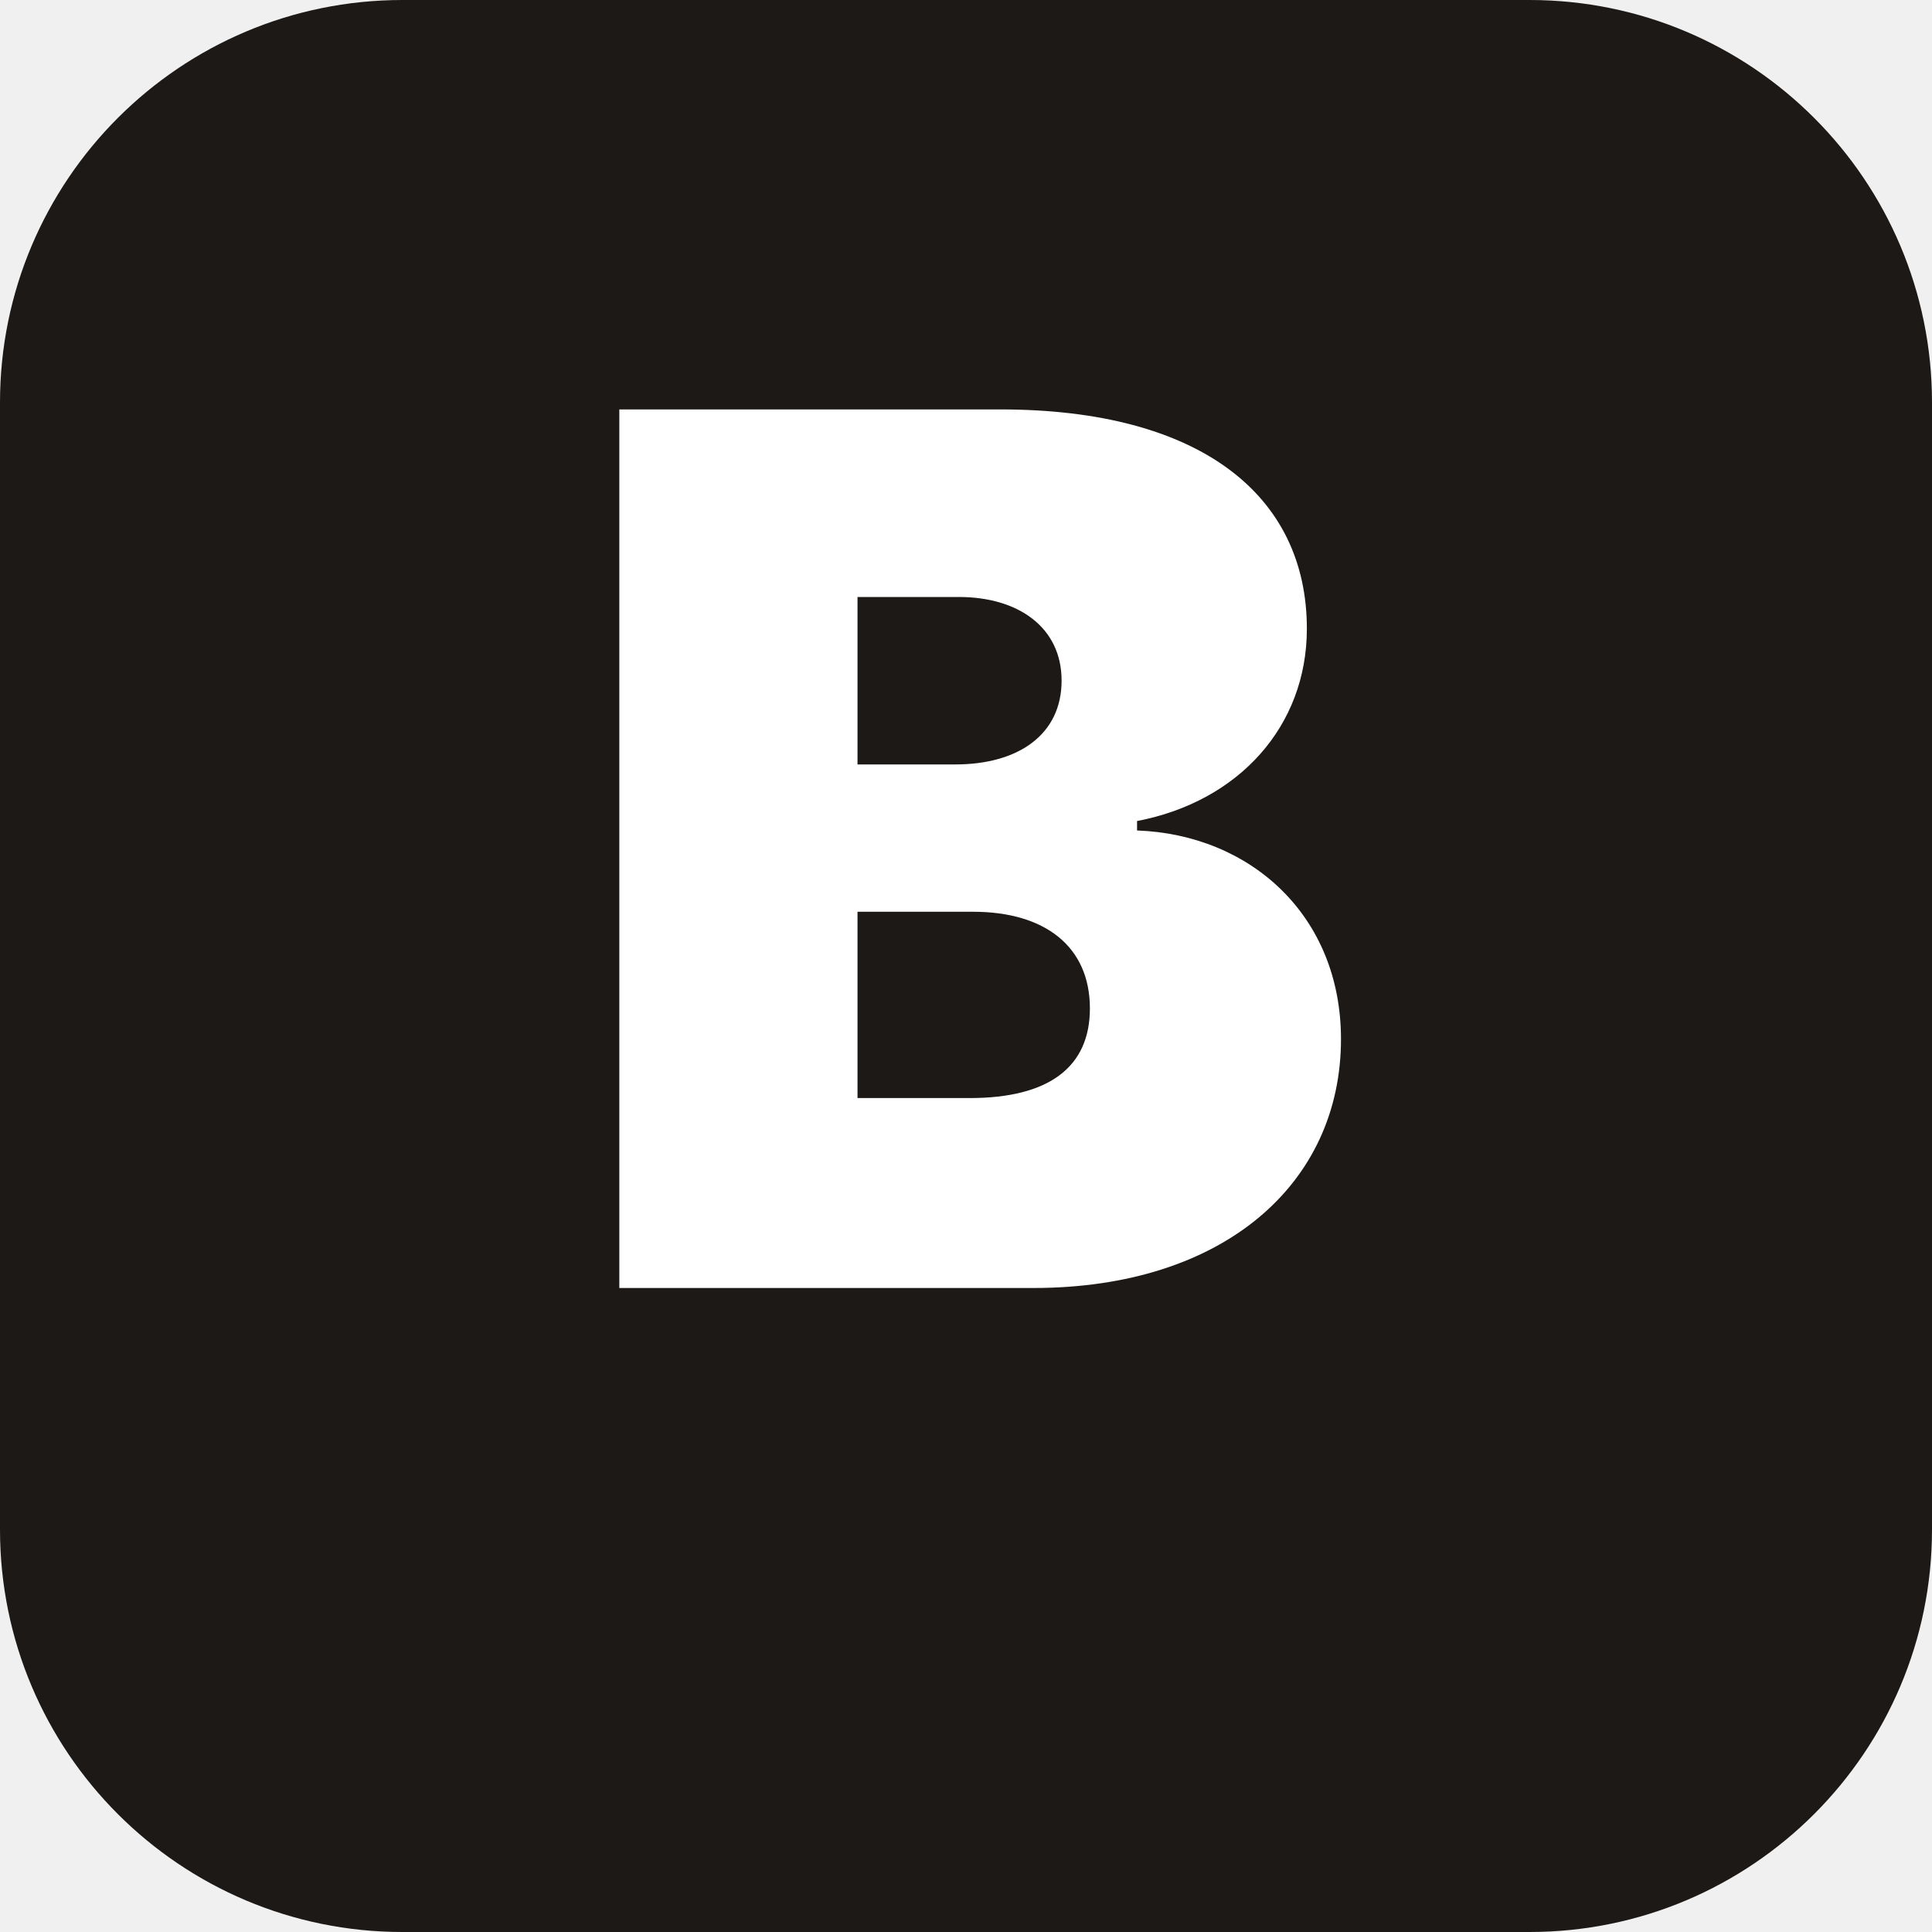
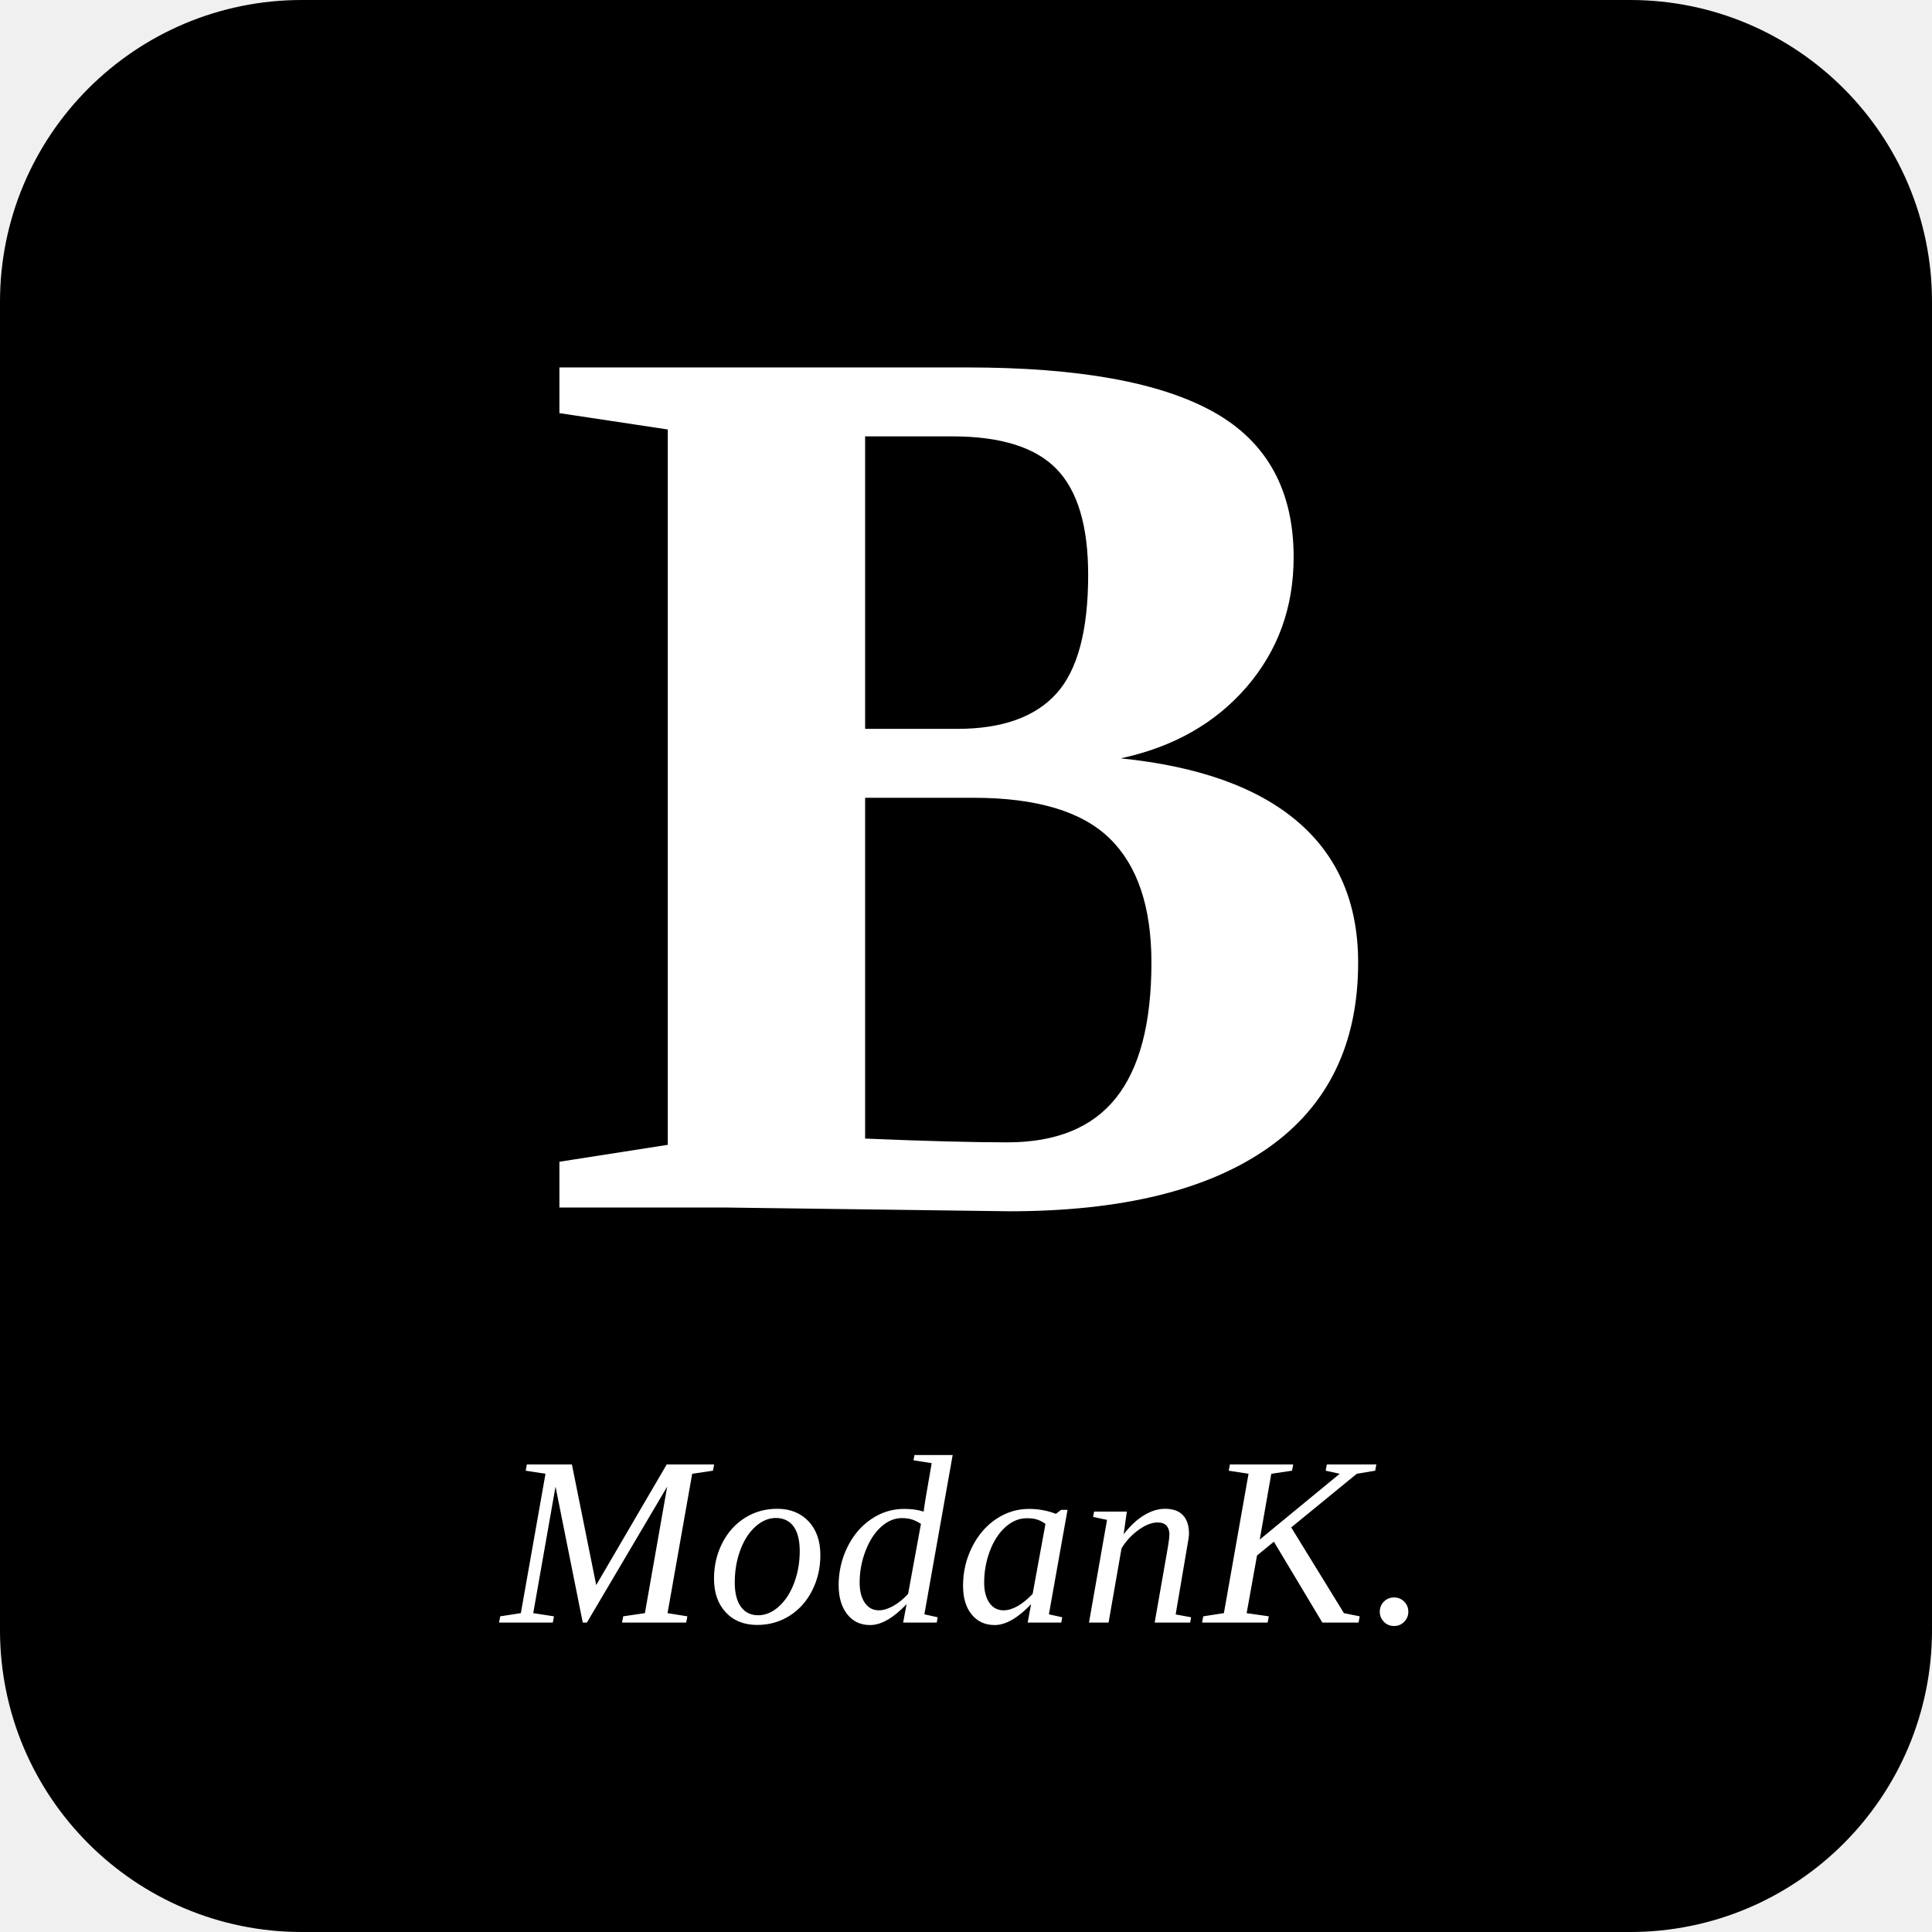
- <svg xmlns="http://www.w3.org/2000/svg" viewBox="0 0 192 192">
-   <rect width="192" height="192" rx="40" fill="#1c1917" />
-   <text x="96" y="128" font-family="system-ui, -apple-system, sans-serif" font-size="120" font-weight="900" text-anchor="middle" fill="#ffffff">B</text>
+ <svg xmlns="http://www.w3.org/2000/svg" viewBox="0 0 512 512">
+   <rect width="512" height="512" rx="80" fill="#000000" />
+   <text x="256" y="320" font-family="'Times New Roman', 'Playfair Display', Georgia, serif" font-size="340" font-weight="700" text-anchor="middle" fill="#ffffff">B</text>
+   <text x="256" y="430" font-family="'Times New Roman', 'Playfair Display', Georgia, serif" font-size="64" font-style="italic" text-anchor="middle" fill="#ffffff" letter-spacing="1">ModanK.</text>
</svg>
